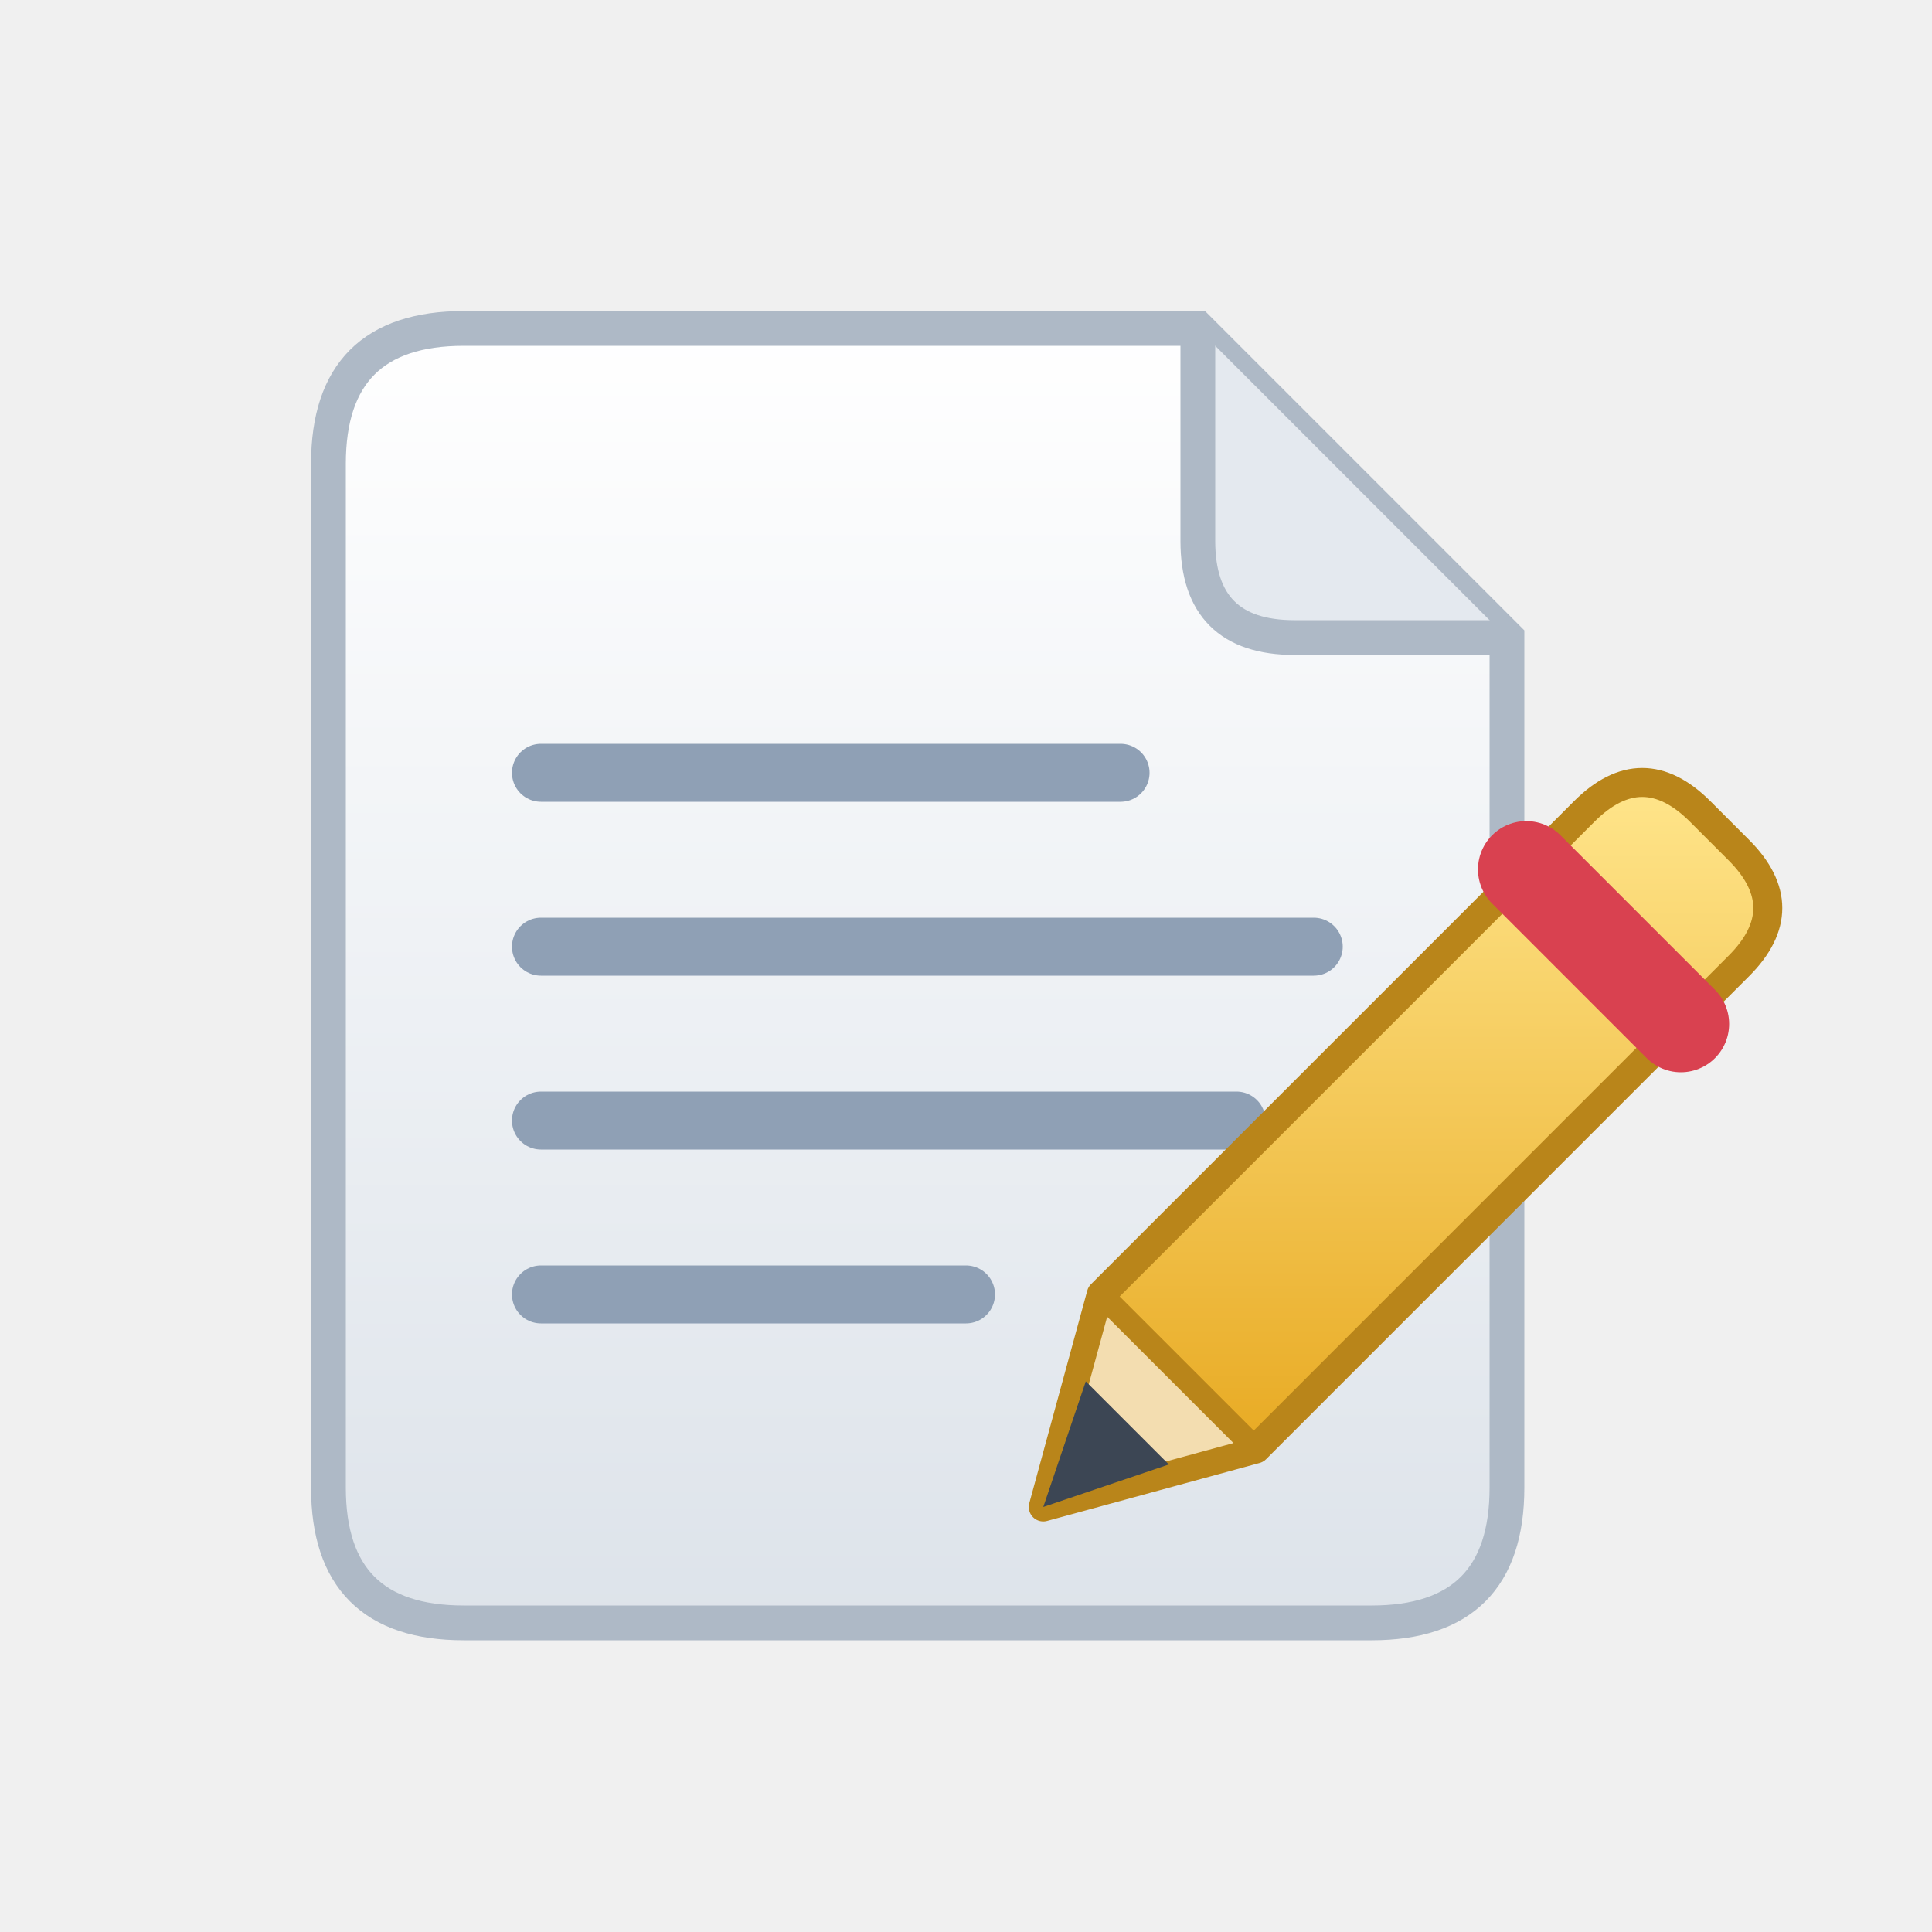
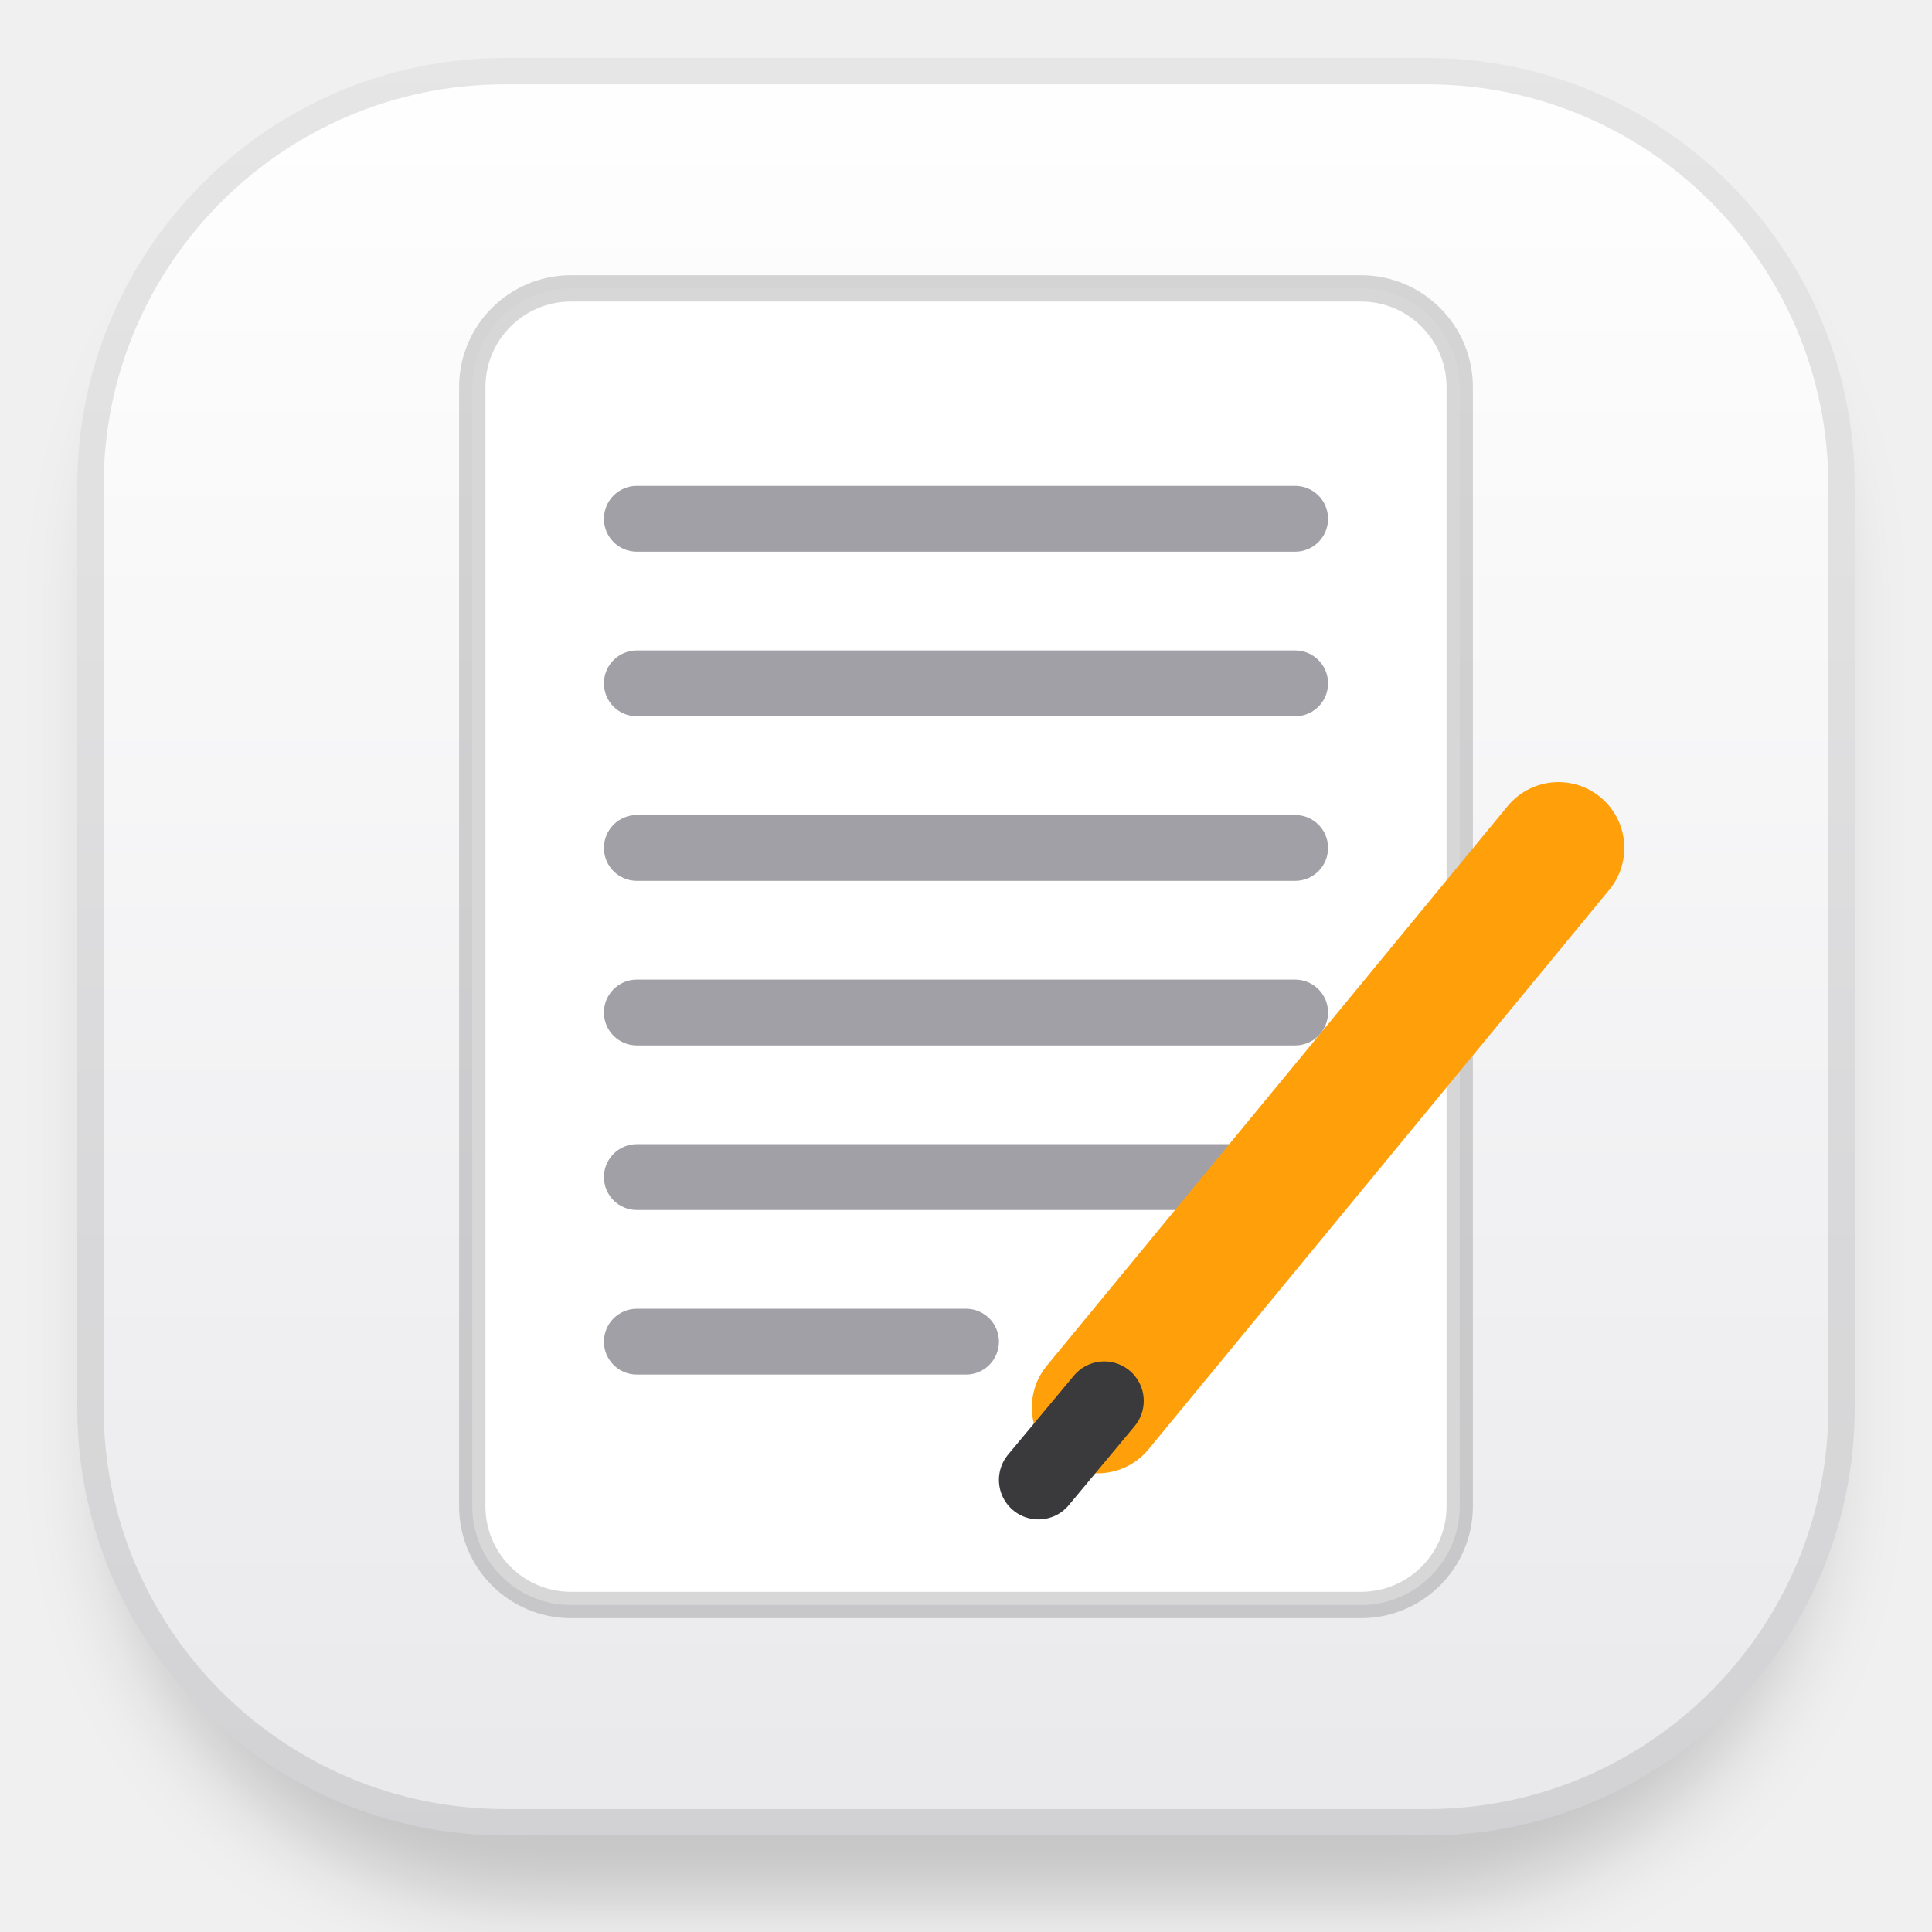
<svg xmlns="http://www.w3.org/2000/svg" width="512" height="512" viewBox="0 0 100 100" role="img" aria-label="Éditeur de texte">
  <defs>
-     <linearGradient id="silver" x1="0" y1="0" x2="0" y2="1">
+     <linearGradient id="base" x1="0" y1="0" x2="0" y2="1">
      <stop offset="0" stop-color="#FFFFFF" />
-       <stop offset="1" stop-color="#DDE3EA" />
+       <stop offset="1" stop-color="#E9E9EC" />
    </linearGradient>
-     <linearGradient id="blue" x1="0" y1="0" x2="0" y2="1">
-       <stop offset="0" stop-color="#8BD0FF" />
-       <stop offset="1" stop-color="#3687DB" />
-     </linearGradient>
-     <linearGradient id="green" x1="0" y1="0" x2="0" y2="1">
-       <stop offset="0" stop-color="#B9F27B" />
-       <stop offset="1" stop-color="#4CAF62" />
-     </linearGradient>
-     <linearGradient id="yellow" x1="0" y1="0" x2="0" y2="1">
-       <stop offset="0" stop-color="#FFE58B" />
-       <stop offset="1" stop-color="#E6A51A" />
-     </linearGradient>
-     <linearGradient id="red" x1="0" y1="0" x2="0" y2="1">
-       <stop offset="0" stop-color="#FF8989" />
-       <stop offset="1" stop-color="#D94150" />
-     </linearGradient>
-     <linearGradient id="purple" x1="0" y1="0" x2="0" y2="1">
-       <stop offset="0" stop-color="#E9C6FF" />
-       <stop offset="1" stop-color="#9254CB" />
-     </linearGradient>
-     <linearGradient id="dark" x1="0" y1="0" x2="0" y2="1">
-       <stop offset="0" stop-color="#56616D" />
-       <stop offset="1" stop-color="#202833" />
-     </linearGradient>
+     <filter id="shadow" x="-10%" y="-10%" width="120%" height="130%">
+       <feGaussianBlur stdDeviation="1.2" />
+     </filter>
  </defs>
-   <g>
-     <path d="M24 17h38l16 16v44q0 7-7 7H24q-7 0-7-7V24q0-7 7-7z" fill="url(#silver)" stroke="#AEB9C6" stroke-width="1.8" />
-     <path d="M62 17v11q0 5 5 5h11" fill="#E4E9EF" stroke="#AEB9C6" stroke-width="1.8" stroke-linejoin="round" />
-     <path d="M28 40h30M28 49h40M28 58h36M28 67h22" stroke="#8FA0B5" stroke-width="3" stroke-linecap="round" />
-     <path d="M54 78l3-11 25-25q3-3 6 0l2 2q3 3 0 6L65 75z" fill="url(#yellow)" stroke="#B9851A" stroke-width="1.5" stroke-linejoin="round" />
-     <path d="M79 45l8 8" stroke="#D94150" stroke-width="5" stroke-linecap="round" />
-     <path d="M57 67l8 8-11 3z" fill="#F3DDB0" stroke="#B9851A" stroke-width="1.2" stroke-linejoin="round" />
-     <path d="M54 78l2.2-6.5 4.3 4.3z" fill="#3C4654" />
+   <g transform="translate(4 3) scale(1.7037)">
+     <rect x="1" y="3" width="52" height="53" rx="13" fill="#000" opacity="0.18" filter="url(#shadow)" />
+     <rect x="0" y="0" width="54" height="54" rx="13" fill="url(#base)" />
+     <rect x="0.4" y="0.4" width="53.2" height="53.2" rx="12.6" fill="none" stroke="#000" stroke-opacity="0.1" stroke-width="0.8" />
+     <rect x="12" y="7" width="30" height="40" rx="3" fill="#FFF" stroke="#000" stroke-opacity="0.16" stroke-width="0.8" />
+     <g fill="#A0A0A6">
+       <rect x="16" y="13" width="22" height="2" rx="1" />
+       <rect x="16" y="18" width="22" height="2" rx="1" />
+       <rect x="16" y="23" width="22" height="2" rx="1" />
+       <rect x="16" y="28" width="22" height="2" rx="1" />
+       <rect x="16" y="33" width="22" height="2" rx="1" />
+       <rect x="16" y="38" width="12" height="2" rx="1" />
+     </g>
+     <line x1="31" y1="41" x2="45" y2="24" stroke="#FF9F0A" stroke-width="4" stroke-linecap="round" />
+     <line x1="29.2" y1="43.2" x2="31.2" y2="40.8" stroke="#3A3A3C" stroke-width="2.4" stroke-linecap="round" />
  </g>
</svg>
